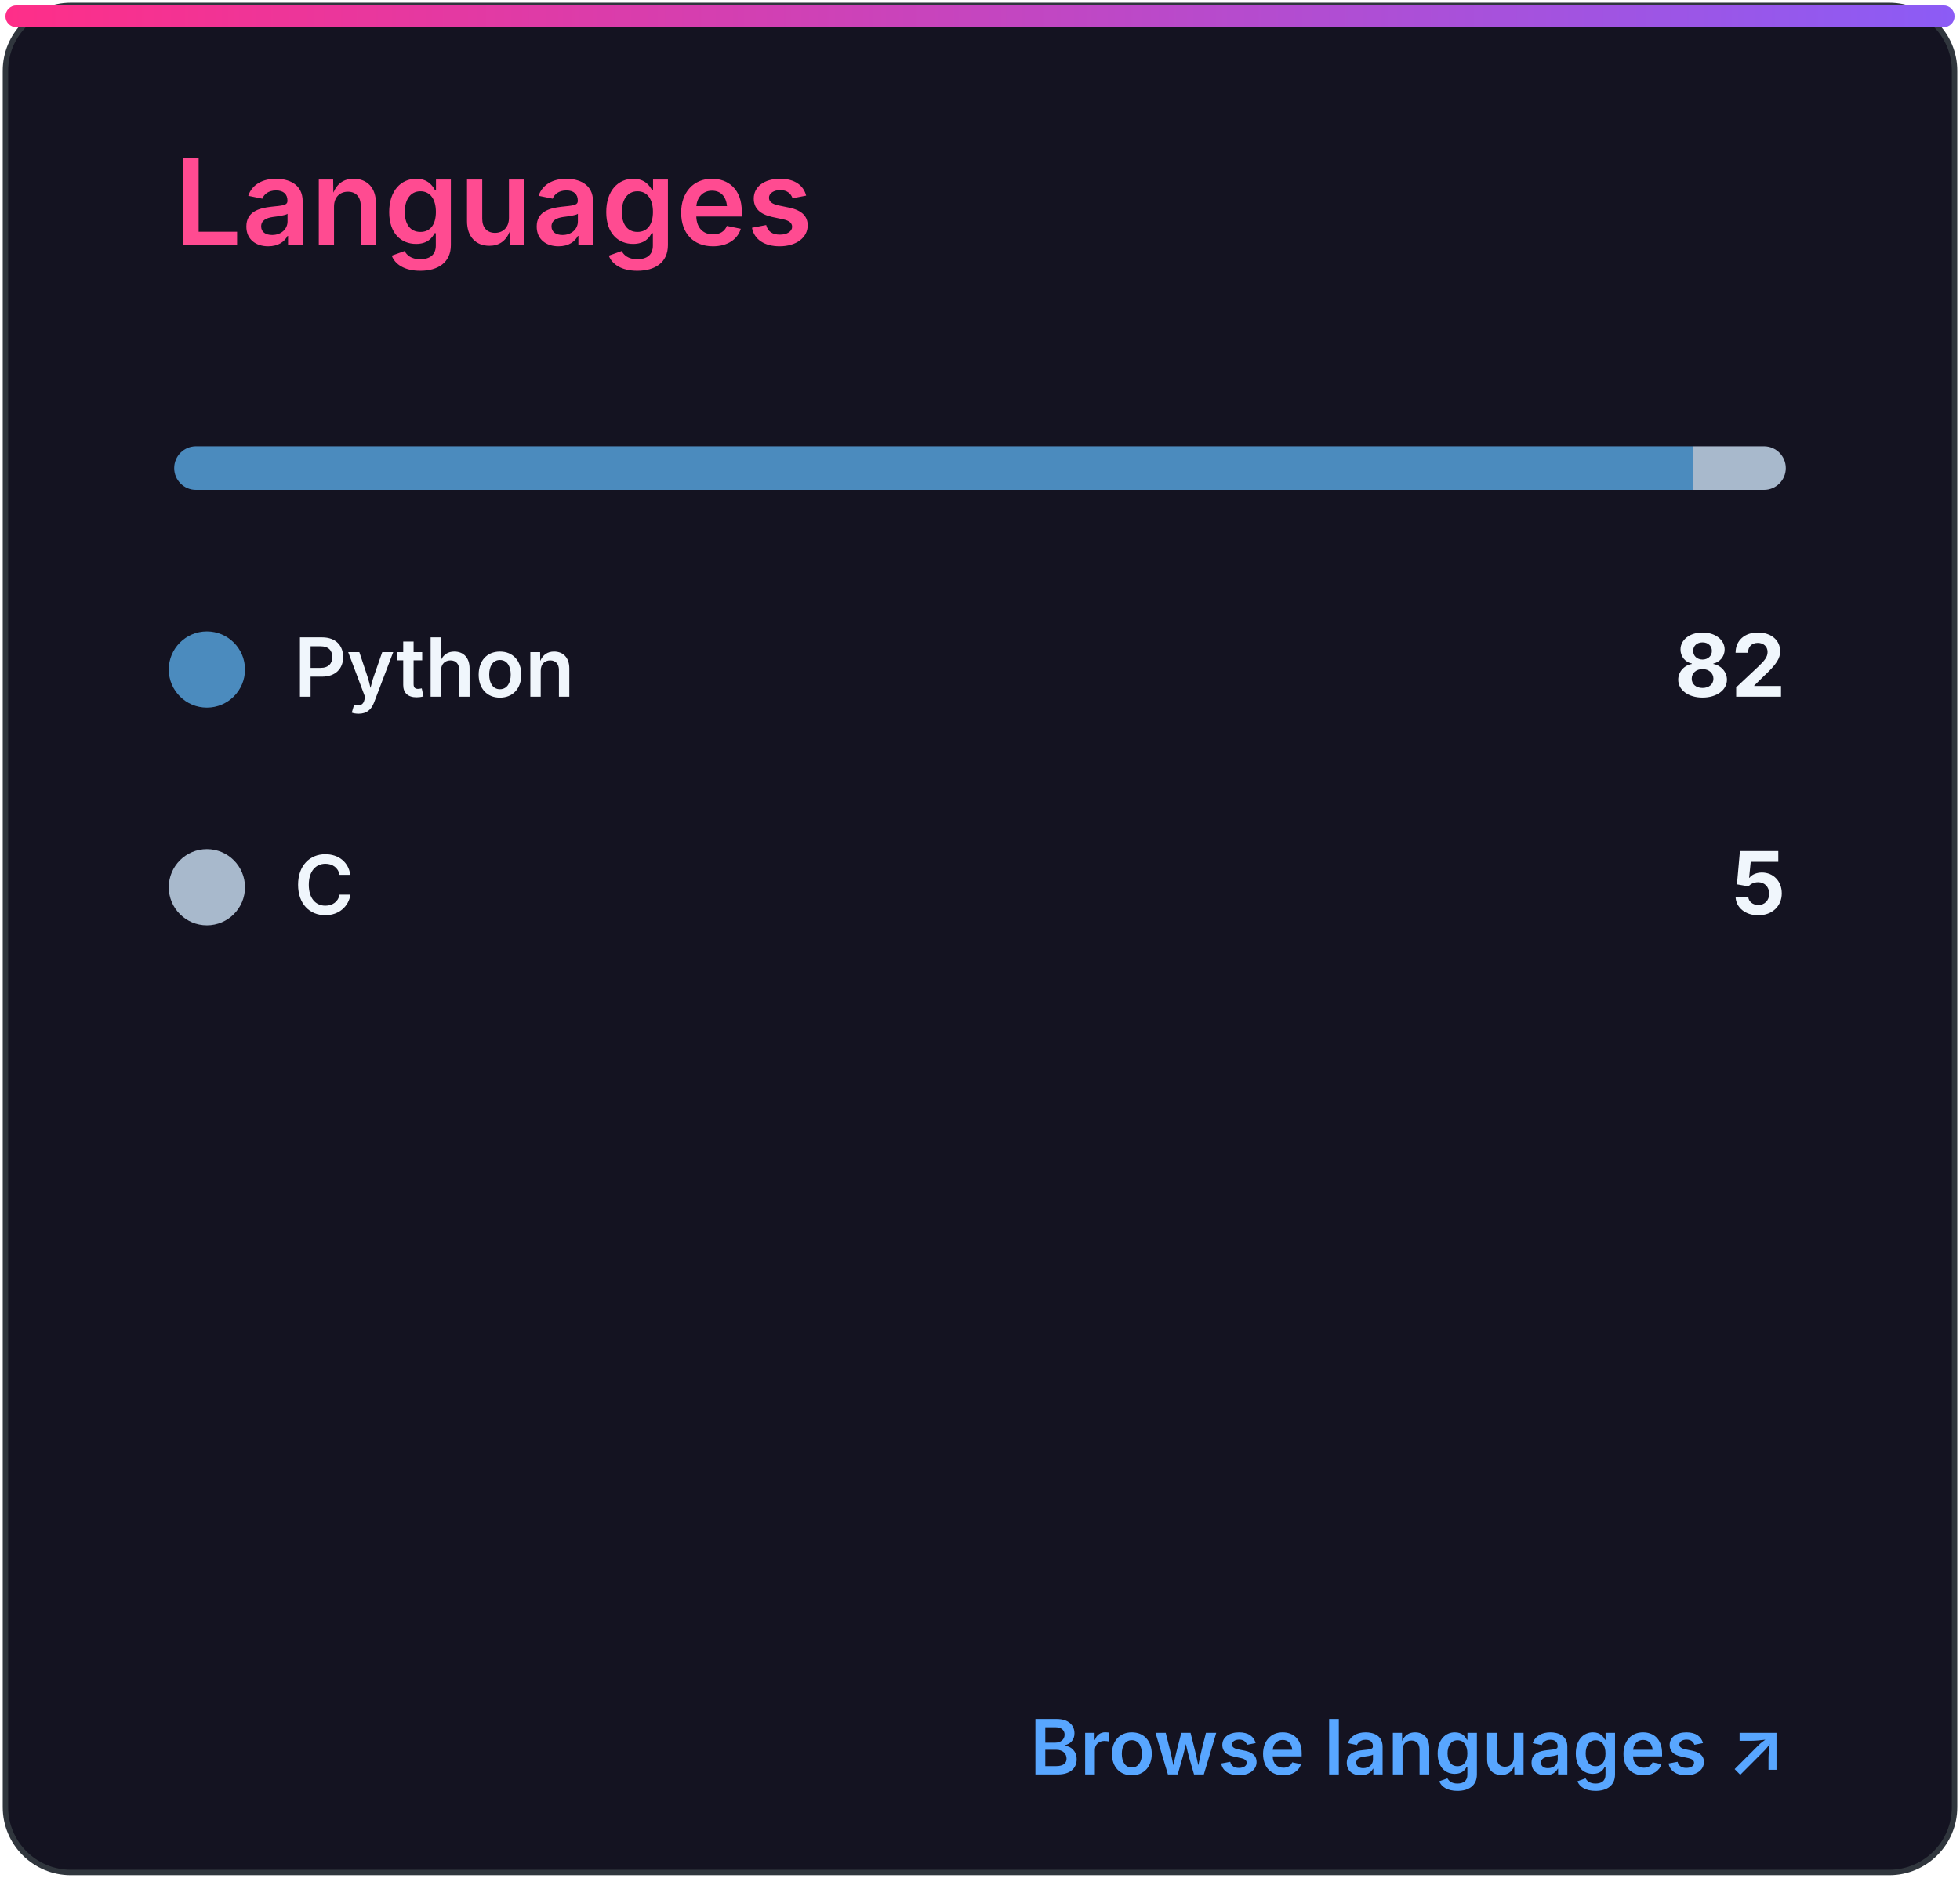
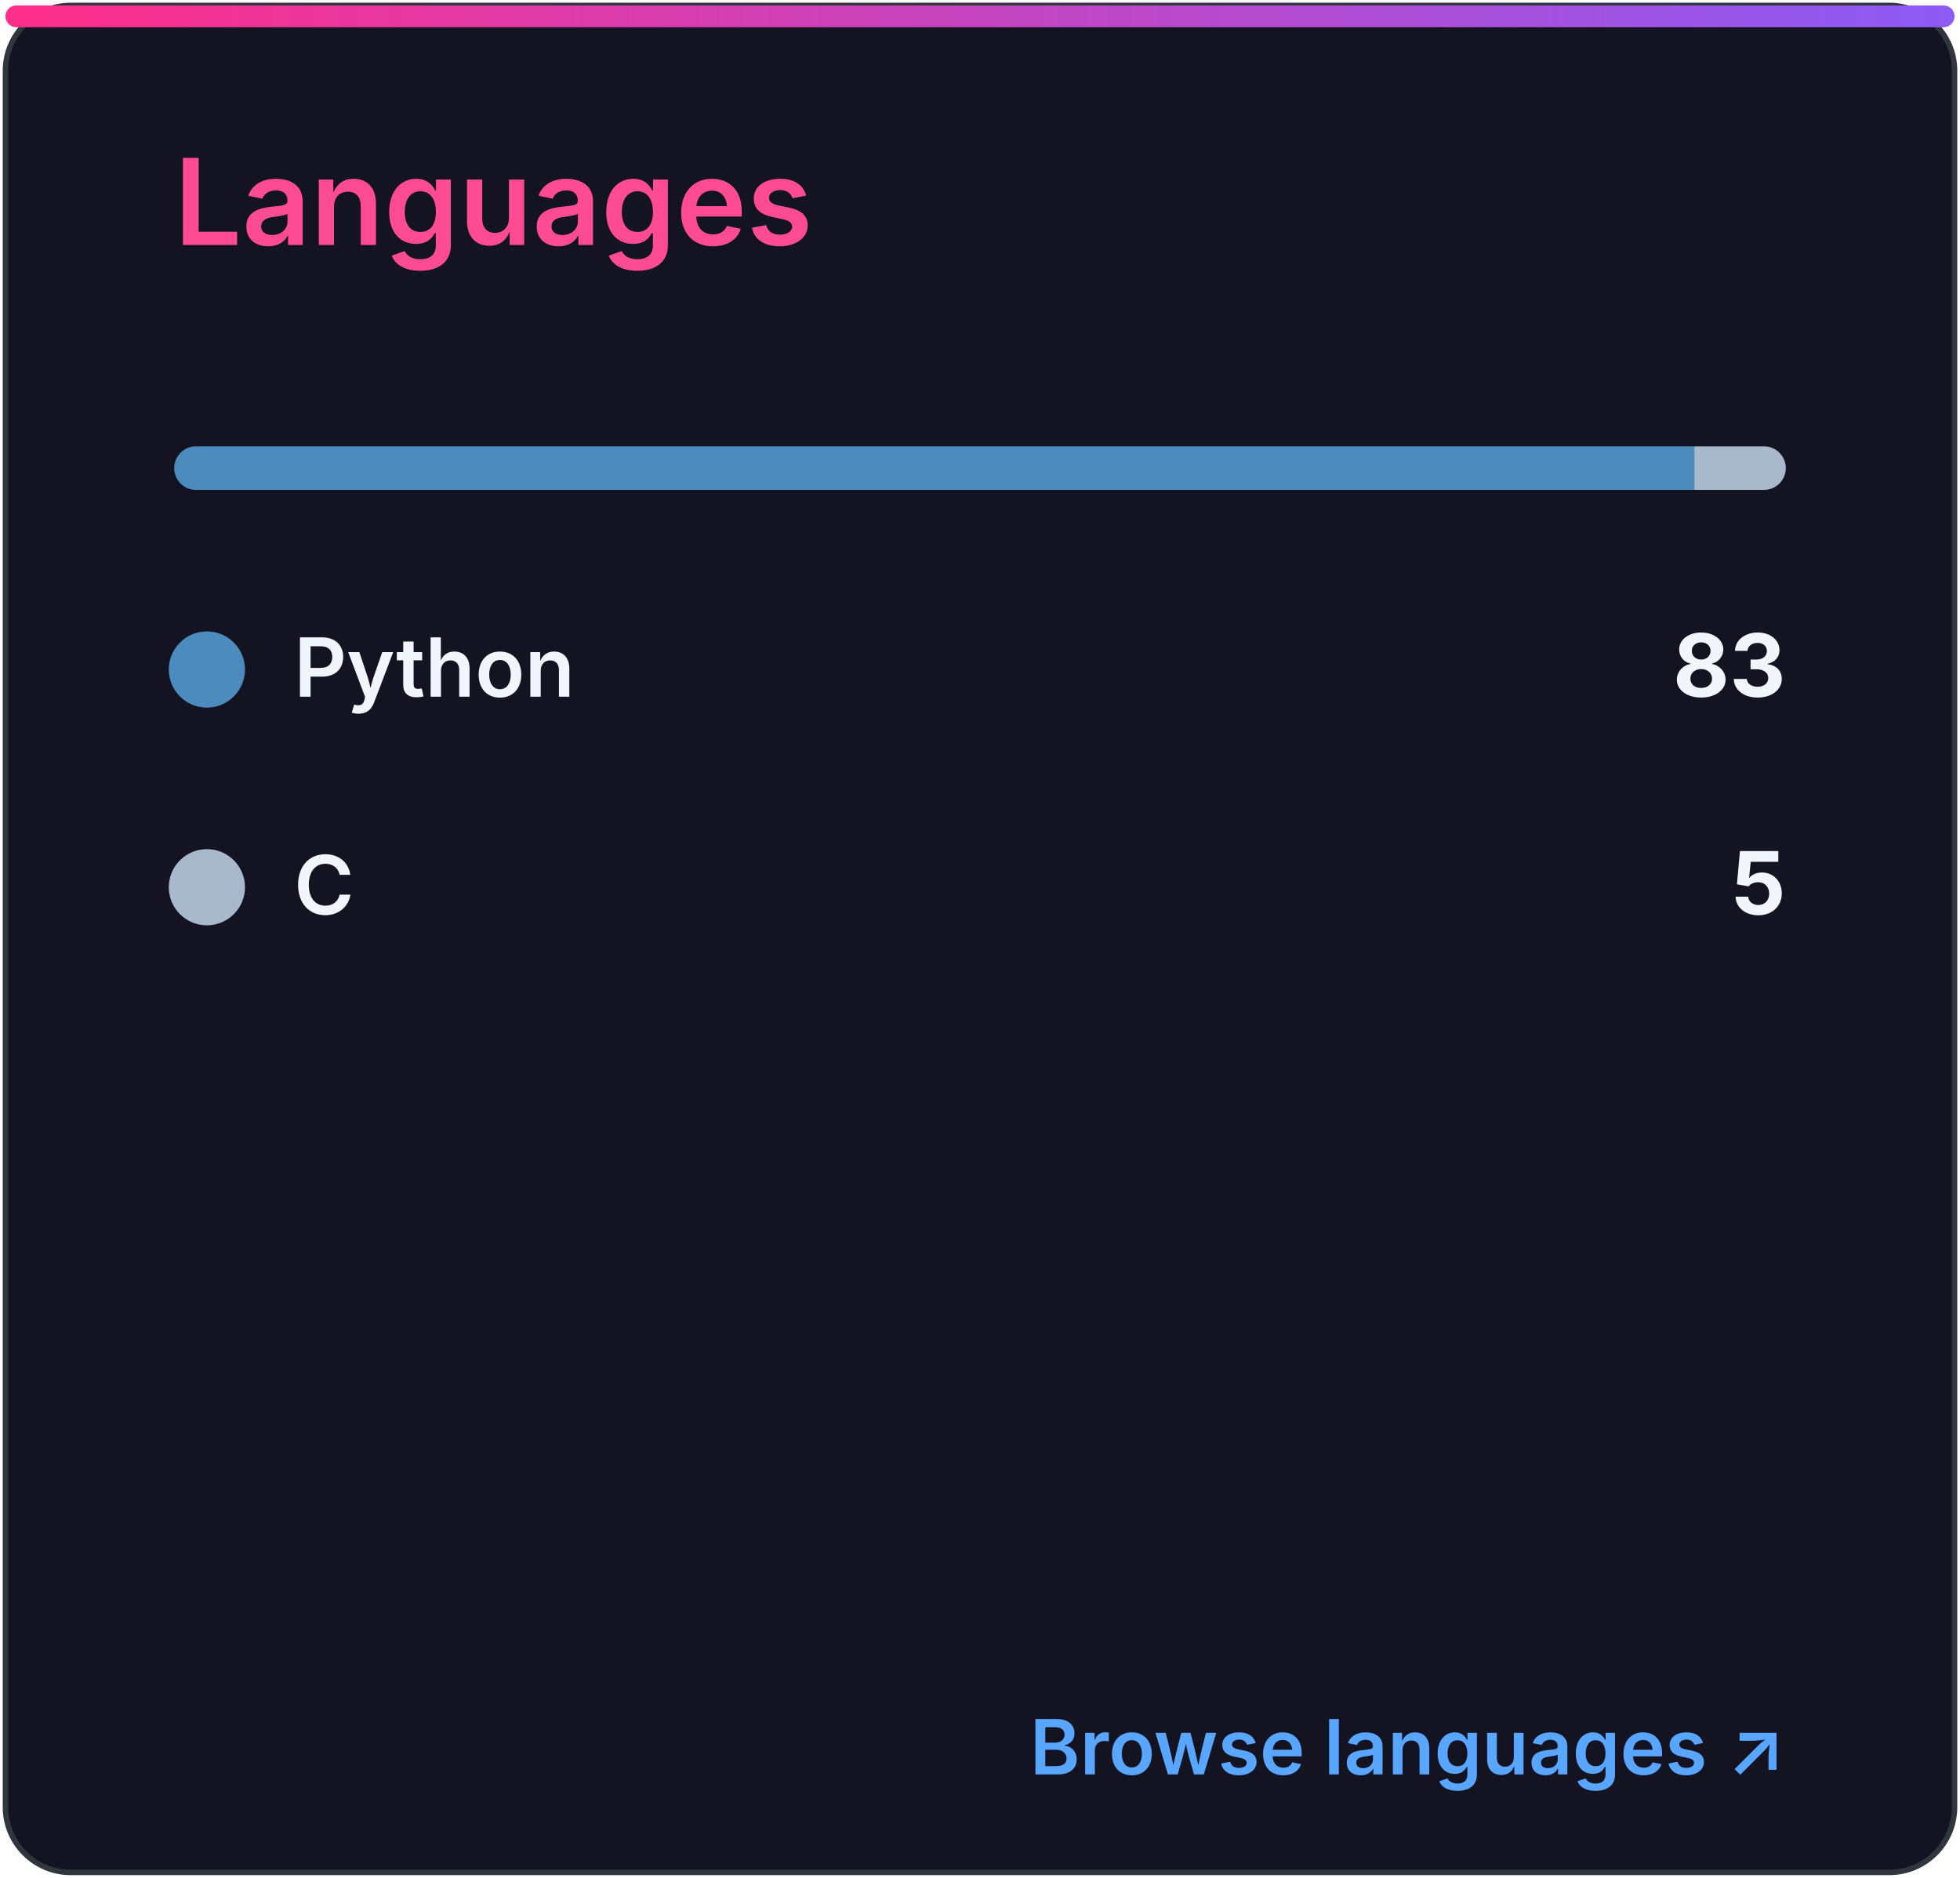
<svg xmlns="http://www.w3.org/2000/svg" width="360" height="345" viewBox="0 0 360 345" role="img" aria-labelledby="title desc">
  <defs>
    <linearGradient id="accent" x1="0" x2="1">
      <stop stop-color="#ff2e88" />
      <stop offset="1" stop-color="#8b5cf6" />
    </linearGradient>
    <clipPath id="bar">
      <rect x="32" y="82" width="296" height="8" rx="4" />
    </clipPath>
    <style>
.heading{font:600 22px -apple-system,BlinkMacSystemFont,'Segoe UI',sans-serif;fill:#ff4b91}
.eyebrow{font:600 10px -apple-system,BlinkMacSystemFont,'Segoe UI',sans-serif;letter-spacing:1.2px;fill:#8b949e}
.total{font:700 52px -apple-system,BlinkMacSystemFont,'Segoe UI',sans-serif;fill:#f0f6fc}
.metric{font:600 15px -apple-system,BlinkMacSystemFont,'Segoe UI',sans-serif;fill:#f0f6fc}
.count{font:700 16px -apple-system,BlinkMacSystemFont,'Segoe UI',sans-serif;fill:#f0f6fc}
.muted{font:500 13px -apple-system,BlinkMacSystemFont,'Segoe UI',sans-serif;fill:#8b949e}
.language{font:700 31px -apple-system,BlinkMacSystemFont,'Segoe UI',sans-serif;fill:#f0f6fc}
.link{font:600 14px -apple-system,BlinkMacSystemFont,'Segoe UI',sans-serif;fill:#58a6ff}
</style>
  </defs>
  <rect x="1" y="1" width="358" height="343" rx="12" fill="#141321" stroke="#30363d" />
  <rect x="1" y="1" width="358" height="4" rx="2" fill="url(#accent)" />
  <text x="32" y="45" class="heading">Languages</text>
  <rect x="32" y="82" width="296" height="8" rx="4" fill="#262438" />
  <g clip-path="url(#bar)">
-     <rect x="32" y="82" width="279" height="8" fill="#4b8bbe" />
-     <rect x="311" y="82" width="17" height="8" fill="#a8b9cc" />
+     <rect x="32" y="82" width="279.2" height="8" fill="#4b8bbe" />
+     <rect x="311.2" y="82" width="16.8" height="8" fill="#a8b9cc" />
  </g>
  <circle cx="38" cy="123" r="7" fill="#4b8bbe" />
  <text x="54" y="128" class="metric">Python</text>
-   <text x="328" y="128" class="count" text-anchor="end">82</text>
+   <text x="328" y="128" class="count" text-anchor="end">83</text>
  <circle cx="38" cy="163" r="7" fill="#a8b9cc" />
  <text x="54" y="168" class="metric">C</text>
  <text x="328" y="168" class="count" text-anchor="end">5</text>
  <text x="328" y="326" class="link" text-anchor="end">Browse languages ↗</text>
</svg>
